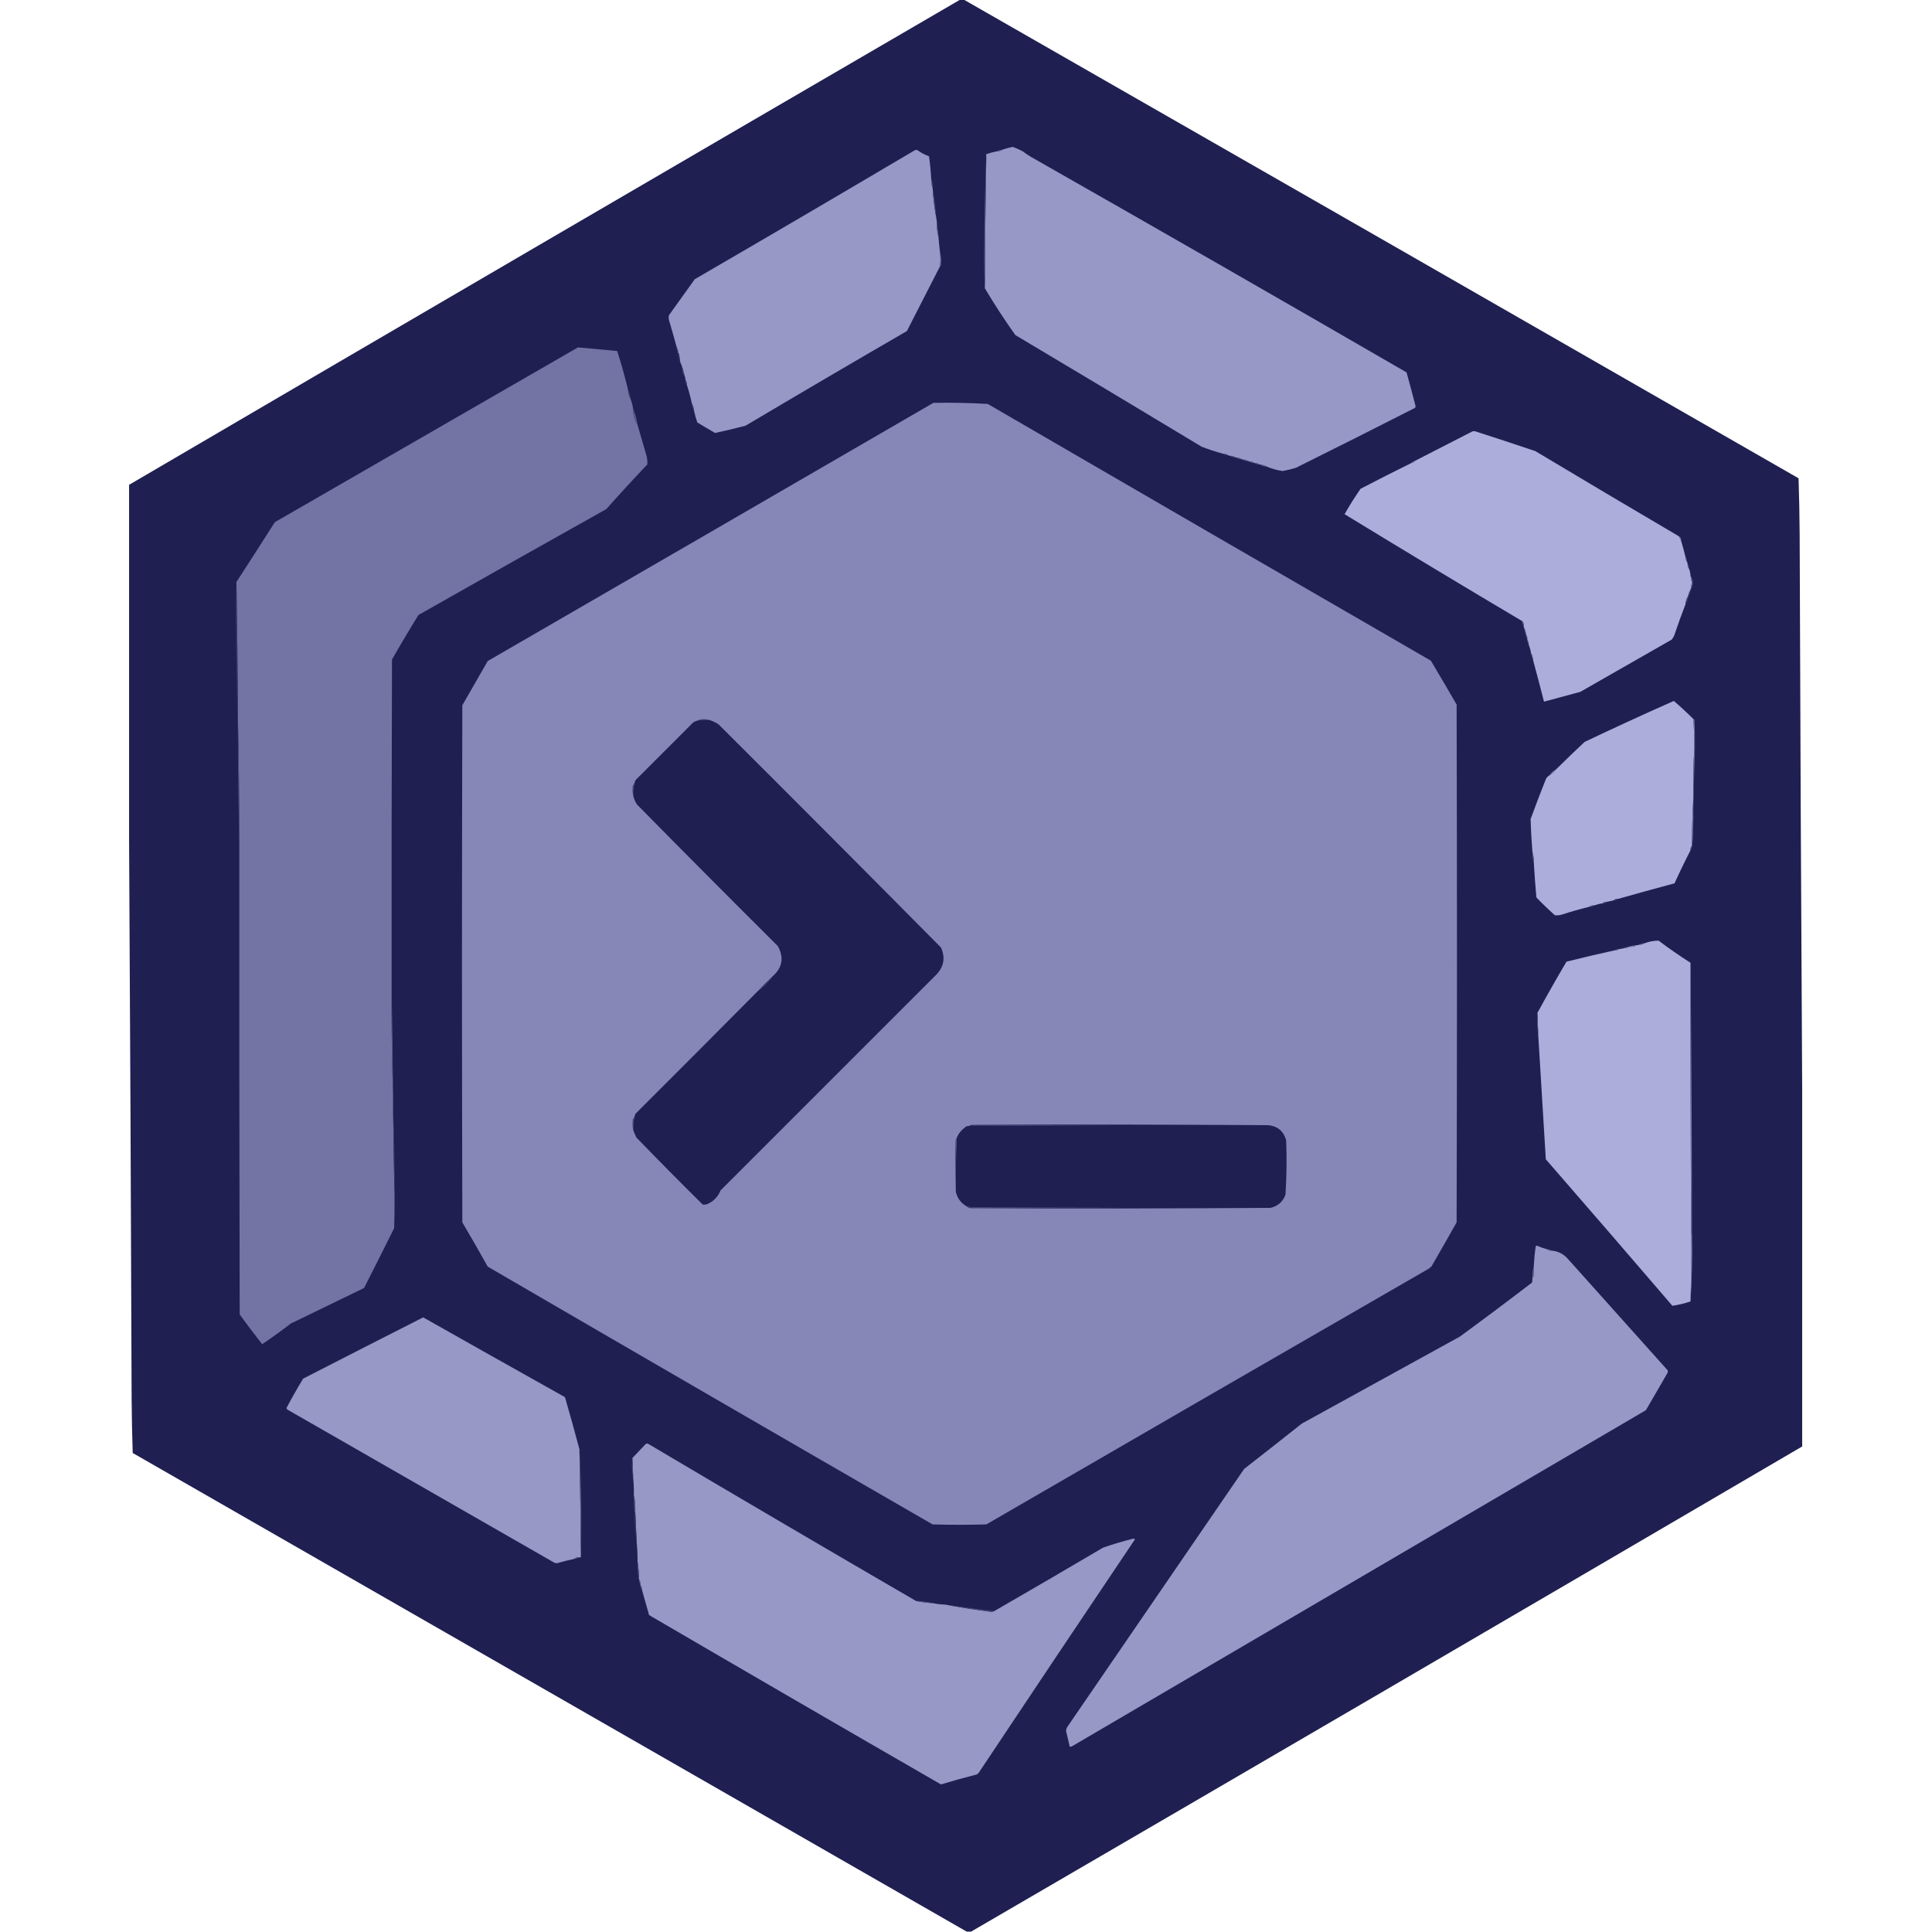
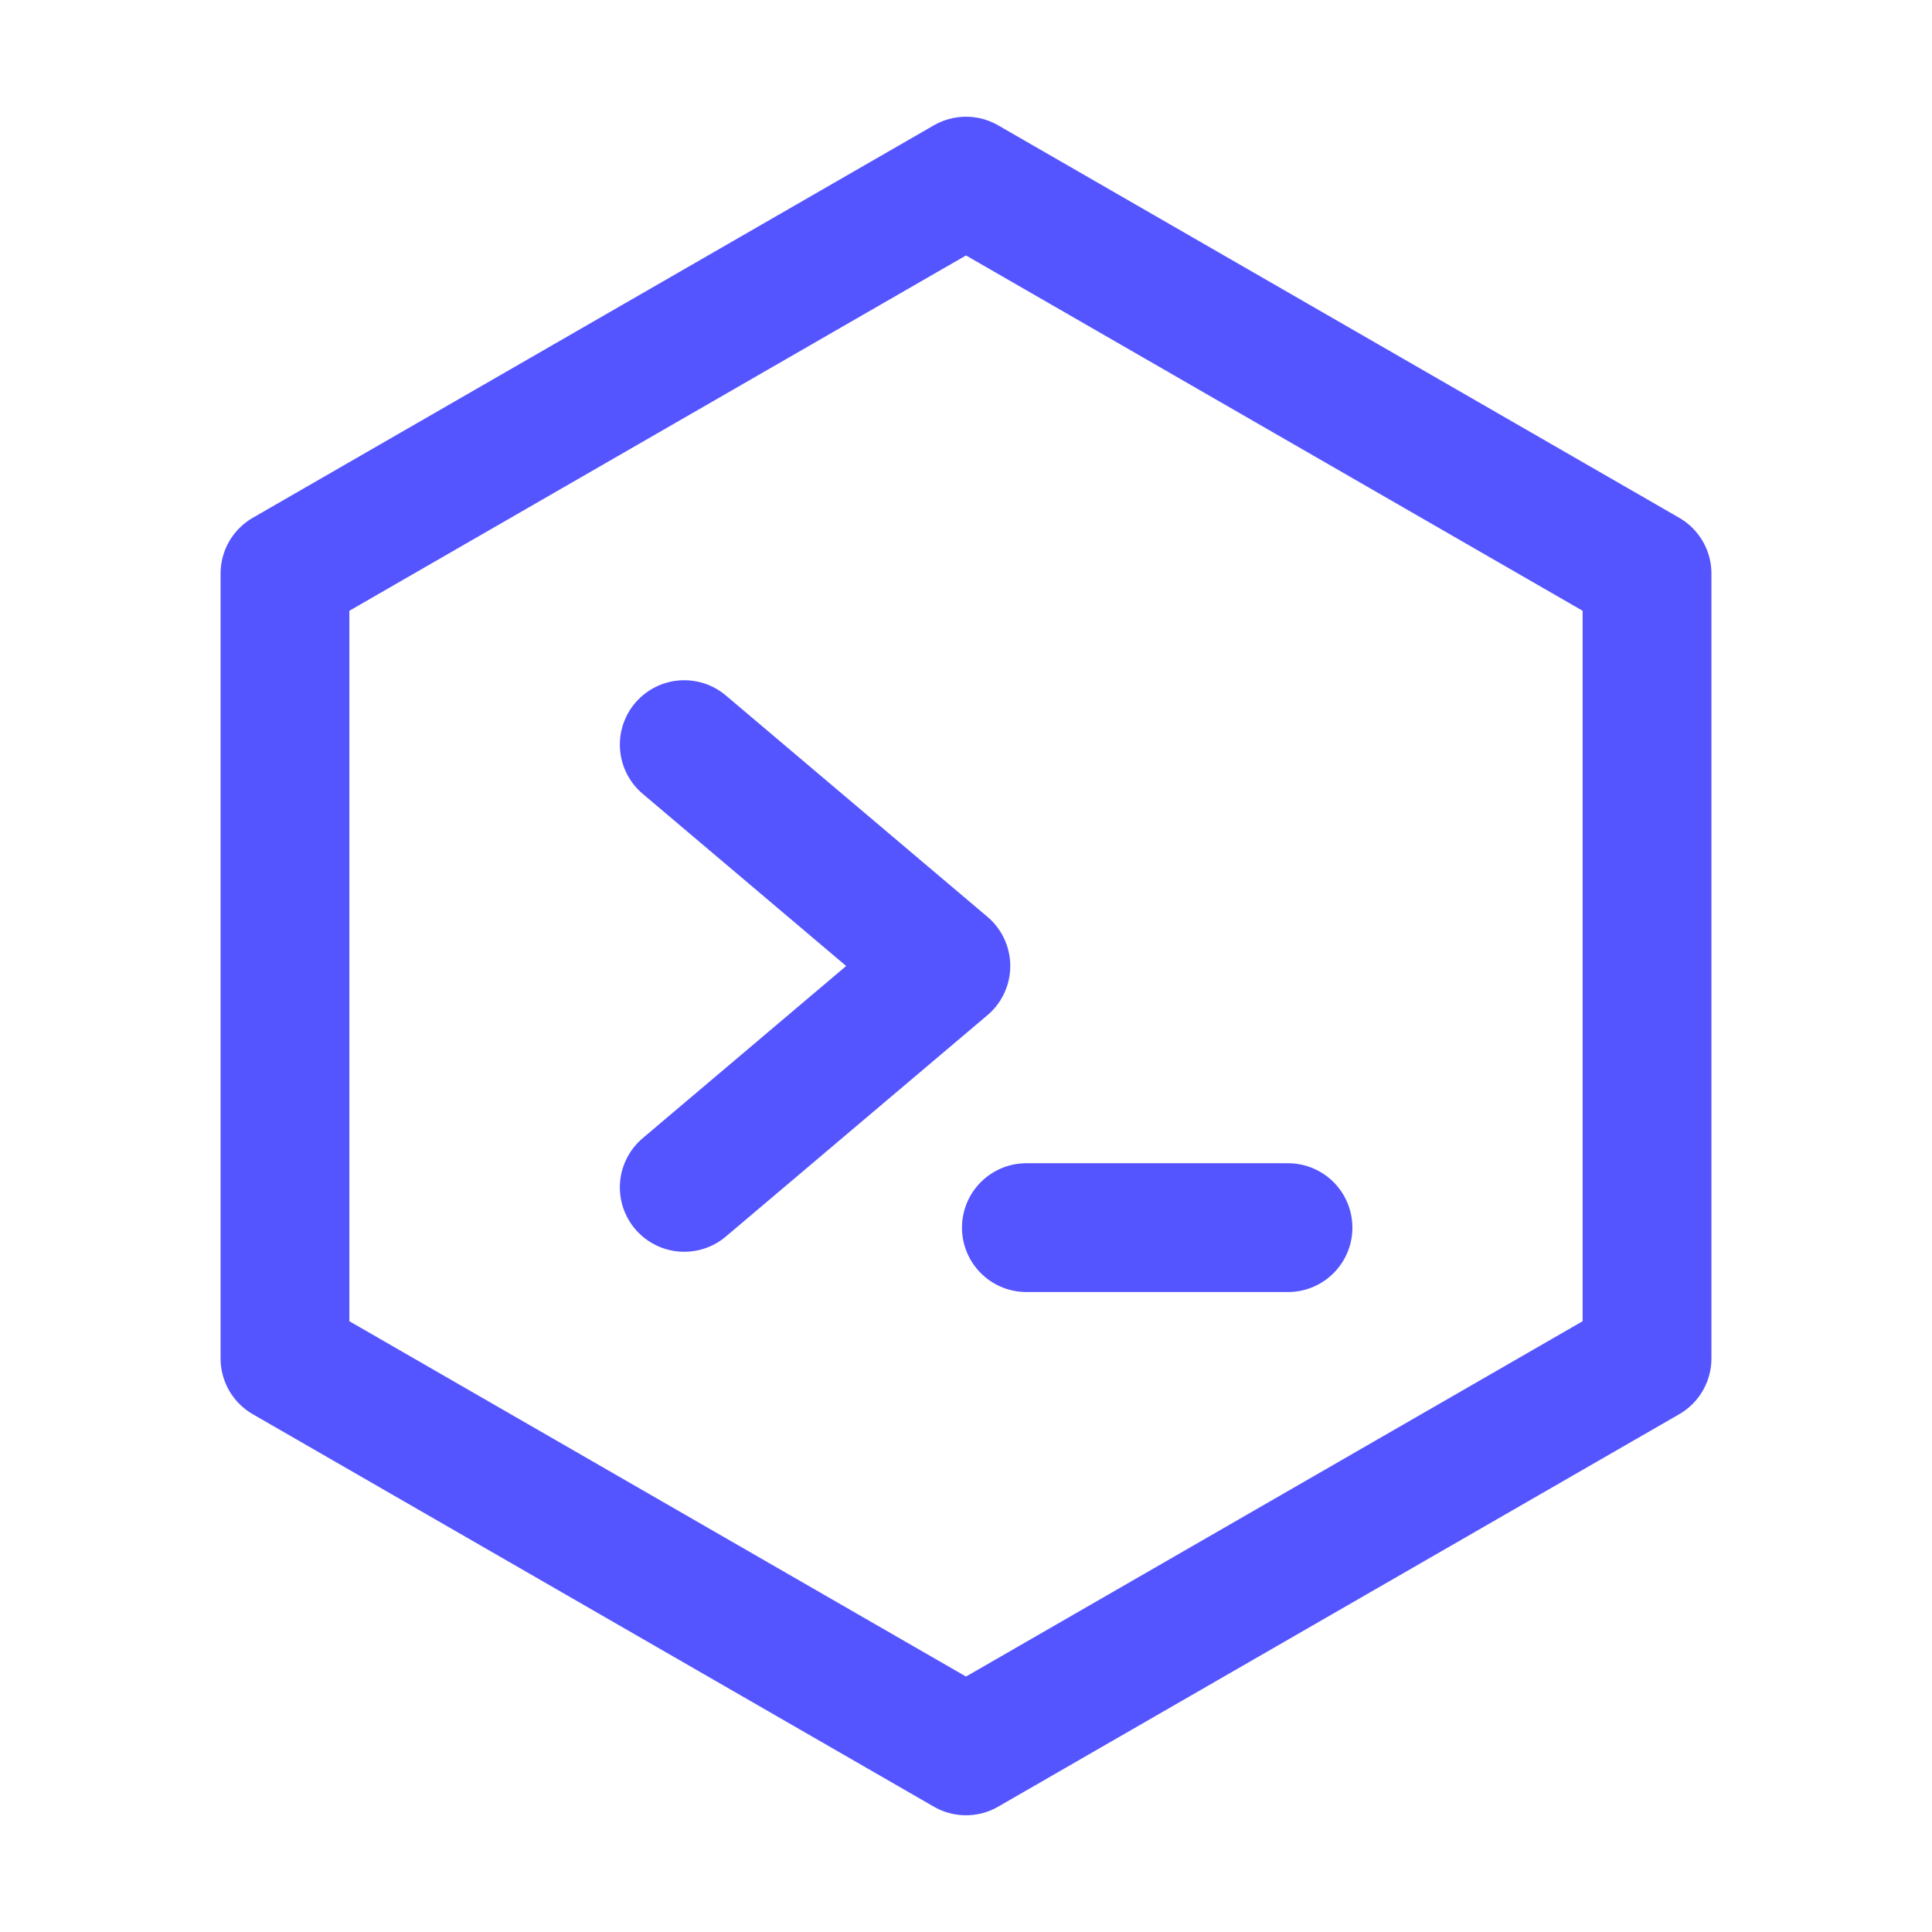
- <svg xmlns="http://www.w3.org/2000/svg" viewBox="-178.5 0 2664 2664" role="img">
-   <g>
-     <path style="" fill="#1f1f52" d="M 1145.5,-0.5 C 1147.17,-0.5 1148.83,-0.5 1150.5,-0.5C 1534.23,219.206 1917.9,439.206 2301.5,659.5C 2302.33,684.827 2302.83,710.16 2303,735.5C 2303.85,991.667 2305.02,1247.67 2306.5,1503.5C 2306.5,1667.17 2306.5,1830.83 2306.5,1994.5C 1924.79,2218.02 1542.79,2441.02 1160.5,2663.5C 1158.5,2663.5 1156.5,2663.5 1154.5,2663.5C 771.261,2443.54 387.928,2223.54 4.5,2003.5C 3.667,1978.84 3.167,1954.17 3,1929.5C 2.143,1672.67 0.976,1416 -0.5,1159.5C -0.5,995.833 -0.5,832.167 -0.5,668.5C 381.207,444.98 763.207,221.98 1145.5,-0.5 Z" />
-   </g>
-   <g>
-     <path style="" fill="#9898c7" d="M 1568.5,643.5 C 1565.5,641.723 1562.16,640.723 1558.5,640.5C 1556.49,639.076 1554.15,638.41 1551.5,638.5C 1549.49,637.076 1547.15,636.41 1544.5,636.5C 1541.5,634.723 1538.16,633.723 1534.5,633.5C 1531.5,631.723 1528.16,630.723 1524.5,630.5C 1522.49,629.076 1520.15,628.41 1517.5,628.5C 1516.39,628.443 1515.39,628.11 1514.5,627.5C 1512.49,626.076 1510.15,625.41 1507.5,625.5C 1497.67,622.836 1488.01,619.669 1478.5,616C 1393,564.415 1307.33,513.082 1221.5,462C 1206.62,441.069 1192.62,419.569 1179.5,397.5C 1179.78,335.829 1180.45,274.162 1181.5,212.5C 1186.35,210.925 1191.35,209.592 1196.5,208.5C 1199.15,208.59 1201.49,207.924 1203.5,206.5C 1208.12,204.801 1212.95,203.468 1218,202.5C 1222.57,204.207 1227.07,206.207 1231.5,208.5C 1235.03,211.195 1238.7,213.695 1242.5,216C 1415.74,314.535 1588.57,413.701 1761,513.5C 1765.32,529.123 1769.49,544.79 1773.5,560.5C 1773.17,561.167 1772.83,561.833 1772.5,562.5C 1717.85,590.323 1663.19,617.823 1608.5,645C 1602.42,646.896 1596.25,648.396 1590,649.5C 1582.48,648.377 1575.31,646.377 1568.5,643.5 Z" />
-   </g>
-   <g>
-     <path style="" fill="#5f5f90" d="M 1203.5,206.5 C 1201.49,207.924 1199.15,208.59 1196.5,208.5C 1198.51,207.076 1200.85,206.41 1203.5,206.5 Z" />
-   </g>
-   <g>
-     <path style="" fill="#9898c7" d="M 1105.5,246.5 C 1105.28,251.1 1105.95,255.433 1107.5,259.5C 1108.28,273.412 1109.95,287.079 1112.5,300.5C 1113.24,304.119 1113.58,307.785 1113.5,311.5C 1113.44,316.731 1114.11,321.731 1115.5,326.5C 1116,333.185 1116.67,339.851 1117.5,346.5C 1118.48,353.537 1118.48,360.537 1117.5,367.5C 1102.3,397.241 1087.13,426.908 1072,456.5C 997.587,499.622 923.42,543.122 849.5,587C 835.521,590.662 821.521,593.995 807.5,597C 799.251,592.293 791.084,587.459 783,582.5C 781.196,577.233 779.696,571.9 778.5,566.5C 778.277,562.838 777.277,559.505 775.5,556.5C 773.659,547.594 771.326,538.927 768.5,530.5C 768.59,527.848 767.924,525.515 766.5,523.5C 766.634,521.708 766.301,520.042 765.5,518.5C 764.733,514.673 763.733,511.006 762.5,507.5C 761.795,504.646 760.795,501.979 759.5,499.5C 759.048,495.837 758.548,492.17 758,488.5C 757.722,487.584 757.222,486.918 756.5,486.5C 756.5,486.167 756.5,485.833 756.5,485.5C 756.59,482.848 755.924,480.515 754.5,478.5C 751.151,466.1 747.651,453.767 744,441.5C 743.333,439.167 743.333,436.833 744,434.5C 755.833,418 767.667,401.5 779.5,385C 880.426,326.399 981.093,267.399 1081.5,208C 1083.04,206.813 1084.71,206.48 1086.5,207C 1091.45,210.643 1096.79,213.476 1102.5,215.5C 1103.97,225.788 1104.97,236.121 1105.5,246.5 Z" />
-   </g>
-   <g>
-     <path style="" fill="#636394" d="M 1105.5,246.5 C 1107.05,250.567 1107.72,254.9 1107.5,259.5C 1105.95,255.433 1105.28,251.1 1105.5,246.5 Z" />
-   </g>
-   <g>
-     <path style="" fill="#4e4e7f" d="M 1107.5,259.5 C 1109.8,272.952 1111.47,286.618 1112.5,300.5C 1109.95,287.079 1108.28,273.412 1107.5,259.5 Z" />
-   </g>
-   <g>
-     <path style="" fill="#585889" d="M 1181.5,212.5 C 1180.45,274.162 1179.78,335.829 1179.5,397.5C 1178.83,383.671 1178.5,369.671 1178.5,355.5C 1178.69,307.652 1179.69,259.985 1181.5,212.5 Z" />
-   </g>
-   <g>
-     <path style="" fill="#565687" d="M 1113.5,311.5 C 1114.89,316.269 1115.56,321.269 1115.5,326.5C 1114.11,321.731 1113.44,316.731 1113.5,311.5 Z" />
-   </g>
-   <g>
-     <path style="" fill="#636394" d="M 1117.5,346.5 C 1119.29,352.934 1119.79,359.6 1119,366.5C 1118.62,367.056 1118.12,367.389 1117.5,367.5C 1118.48,360.537 1118.48,353.537 1117.5,346.5 Z" />
-   </g>
-   <g>
-     <path style="" fill="#7474a4" d="M 687.5,537.5 C 687.92,542.529 689.254,547.195 691.5,551.5C 692.903,555.381 693.903,559.381 694.5,563.5C 694.266,571.605 696.266,578.938 700.5,585.5C 704.66,599.705 708.827,614.038 713,628.5C 713.998,632.473 714.331,636.473 714,640.5C 694.798,660.7 675.965,681.2 657.5,702C 571.037,750.399 484.703,799.066 398.5,848C 385.956,868.252 373.789,888.752 362,909.5C 361.5,1062.5 361.333,1215.5 361.5,1368.5C 361.144,1416.01 361.81,1463.34 363.5,1510.5C 363.5,1515.5 363.5,1520.5 363.5,1525.5C 363.818,1566.34 364.485,1607 365.5,1647.5C 365.667,1662.84 365.5,1678.17 365,1693.5C 351.287,1721.09 337.453,1748.59 323.5,1776C 289.879,1792.25 256.212,1808.59 222.5,1825C 209.602,1834.9 196.435,1844.4 183,1853.5C 172.452,1840.11 162.119,1826.44 152,1812.5C 151.5,1597.5 151.333,1382.5 151.5,1167.5C 151.476,1107 150.81,1046.66 149.5,986.5C 149.215,925.162 148.549,863.829 147.5,802.5C 165.281,775.113 182.947,747.613 200.5,720C 339.833,639.667 479.167,559.333 618.5,479C 636.459,480.662 654.459,482.329 672.5,484C 678.205,501.657 683.205,519.49 687.5,537.5 Z" />
-   </g>
-   <g>
-     <path style="" fill="#5d5d8e" d="M 754.5,478.5 C 755.924,480.515 756.59,482.848 756.5,485.5C 755.076,483.485 754.41,481.152 754.5,478.5 Z" />
-   </g>
-   <g>
-     <path style="" fill="#404072" d="M 756.5,486.5 C 757.222,486.918 757.722,487.584 758,488.5C 758.548,492.17 759.048,495.837 759.5,499.5C 757.763,495.458 756.763,491.124 756.5,486.5 Z" />
-   </g>
-   <g>
-     <path style="" fill="#424273" d="M 762.5,507.5 C 763.733,511.006 764.733,514.673 765.5,518.5C 762.807,515.461 761.807,511.794 762.5,507.5 Z" />
-   </g>
-   <g>
-     <path style="" fill="#4c4c7d" d="M 766.5,523.5 C 767.924,525.515 768.59,527.848 768.5,530.5C 767.076,528.485 766.41,526.152 766.5,523.5 Z" />
-   </g>
-   <g>
-     <path style="" fill="#454576" d="M 687.5,537.5 C 689.435,541.895 690.769,546.562 691.5,551.5C 689.254,547.195 687.92,542.529 687.5,537.5 Z" />
-   </g>
-   <g>
-     <path style="" fill="#8787b7" d="M 1108.5,555.5 C 1133.59,555.019 1158.59,555.519 1183.5,557C 1387,675.253 1590.67,793.253 1794.5,911C 1806.46,931.084 1818.29,951.251 1830,971.5C 1830.67,1209.5 1830.67,1447.5 1830,1685.5C 1818.62,1705.76 1807.12,1725.93 1795.5,1746C 1794.05,1747.56 1792.38,1748.9 1790.5,1750C 1587.34,1867.08 1384.34,1984.41 1181.5,2102C 1156.83,2102.67 1132.17,2102.67 1107.5,2102C 902.755,1983.88 698.255,1865.38 494,1746.5C 482.586,1726 470.919,1705.67 459,1685.5C 458.333,1447.83 458.333,1210.17 459,972.5C 470.667,952.167 482.333,931.833 494,911.5C 698.978,792.933 903.811,674.266 1108.5,555.5 Z" />
-   </g>
-   <g>
-     <path style="" fill="#4b4b7d" d="M 775.5,556.5 C 777.277,559.505 778.277,562.838 778.5,566.5C 776.723,563.495 775.723,560.162 775.5,556.5 Z" />
-   </g>
-   <g>
-     <path style="" fill="#5c5c8c" d="M 694.5,563.5 C 697.372,570.493 699.372,577.827 700.5,585.5C 696.266,578.938 694.266,571.605 694.5,563.5 Z" />
-   </g>
-   <g>
-     <path style="" fill="#adaddb" d="M 2136.5,739.5 C 2137.51,741.544 2138.51,743.544 2139.5,745.5C 2141.67,752.684 2143.67,760.017 2145.5,767.5C 2145.41,770.152 2146.08,772.485 2147.5,774.5C 2148.11,775.391 2148.44,776.391 2148.5,777.5C 2148.41,780.152 2149.08,782.485 2150.5,784.5C 2151.66,787.273 2152.32,790.273 2152.5,793.5C 2152.95,796.865 2153.62,800.198 2154.5,803.5C 2153.62,806.802 2152.95,810.135 2152.5,813.5C 2150.35,815.617 2149.35,818.284 2149.5,821.5C 2147.19,825.085 2145.86,829.085 2145.5,833.5C 2140.4,846.62 2135.57,859.954 2131,873.5C 2130.06,876.656 2128.56,879.489 2126.5,882C 2084.5,906 2042.5,930 2000.5,954C 1983.82,958.503 1967.16,963.003 1950.5,967.5C 1945.66,948.465 1940.66,929.465 1935.5,910.5C 1935.28,906.838 1934.28,903.505 1932.5,900.5C 1932.11,896.653 1931.11,892.986 1929.5,889.5C 1929.59,886.848 1928.92,884.515 1927.5,882.5C 1927.5,882.167 1927.5,881.833 1927.5,881.5C 1927.59,878.848 1926.92,876.515 1925.5,874.5C 1925.28,870.838 1924.28,867.505 1922.5,864.5C 1922.5,863.833 1922.5,863.167 1922.5,862.5C 1922.74,860.102 1922.07,858.102 1920.5,856.5C 1838.5,807.836 1756.83,758.669 1675.5,709C 1682.33,697.013 1689.66,685.346 1697.5,674C 1720.73,661.885 1744.06,650.051 1767.5,638.5C 1769.85,638.408 1771.51,637.408 1772.5,635.5C 1798.77,622.03 1825.11,608.53 1851.5,595C 1853.17,594.333 1854.83,594.333 1856.5,595C 1883.92,603.806 1911.25,612.806 1938.5,622C 2004.36,661.43 2070.36,700.597 2136.5,739.5 Z" />
-   </g>
-   <g>
-     <path style="" fill="#5b5b8b" d="M 1507.5,625.5 C 1510.15,625.41 1512.49,626.076 1514.5,627.5C 1511.85,627.59 1509.51,626.924 1507.5,625.5 Z" />
-   </g>
-   <g>
-     <path style="" fill="#5b5b8b" d="M 1517.5,628.5 C 1520.15,628.41 1522.49,629.076 1524.5,630.5C 1521.85,630.59 1519.51,629.924 1517.5,628.5 Z" />
-   </g>
-   <g>
-     <path style="" fill="#5c5c8d" d="M 1524.5,630.5 C 1528.16,630.723 1531.5,631.723 1534.5,633.5C 1530.84,633.277 1527.5,632.277 1524.5,630.5 Z" />
-   </g>
-   <g>
-     <path style="" fill="#5c5c8d" d="M 1534.5,633.5 C 1538.16,633.723 1541.5,634.723 1544.5,636.5C 1540.84,636.277 1537.5,635.277 1534.5,633.5 Z" />
-   </g>
-   <g>
-     <path style="" fill="#5f5f8f" d="M 1544.5,636.5 C 1547.15,636.41 1549.49,637.076 1551.5,638.5C 1548.85,638.59 1546.51,637.924 1544.5,636.5 Z" />
-   </g>
-   <g>
-     <path style="" fill="#7676a6" d="M 1772.5,635.5 C 1771.51,637.408 1769.85,638.408 1767.5,638.5C 1768.66,636.75 1770.33,635.75 1772.5,635.5 Z" />
-   </g>
-   <g>
-     <path style="" fill="#646494" d="M 1551.5,638.5 C 1554.15,638.41 1556.49,639.076 1558.5,640.5C 1555.85,640.59 1553.51,639.924 1551.5,638.5 Z" />
-   </g>
-   <g>
-     <path style="" fill="#666697" d="M 1558.5,640.5 C 1562.16,640.723 1565.5,641.723 1568.5,643.5C 1564.84,643.277 1561.5,642.277 1558.5,640.5 Z" />
-   </g>
-   <g>
-     <path style="" fill="#7a7aa9" d="M 2136.5,739.5 C 2138.98,740.687 2139.98,742.687 2139.5,745.5C 2138.51,743.544 2137.51,741.544 2136.5,739.5 Z" />
-   </g>
-   <g>
-     <path style="" fill="#6b6b9b" d="M 2145.5,767.5 C 2146.92,769.515 2147.59,771.848 2147.5,774.5C 2146.08,772.485 2145.41,770.152 2145.5,767.5 Z" />
-   </g>
-   <g>
-     <path style="" fill="#5d5d8e" d="M 2148.5,777.5 C 2149.92,779.515 2150.59,781.848 2150.5,784.5C 2149.08,782.485 2148.41,780.152 2148.5,777.5 Z" />
-   </g>
-   <g>
-     <path style="" fill="#69699a" d="M 2152.5,793.5 C 2156.5,800.167 2156.5,806.833 2152.5,813.5C 2152.95,810.135 2153.62,806.802 2154.5,803.5C 2153.62,800.198 2152.95,796.865 2152.5,793.5 Z" />
-   </g>
-   <g>
-     <path style="" fill="#7373a3" d="M 2152.5,813.5 C 2151.87,816.397 2150.87,819.064 2149.5,821.5C 2149.35,818.284 2150.35,815.617 2152.5,813.5 Z" />
-   </g>
-   <g>
-     <path style="" fill="#404072" d="M 2149.5,821.5 C 2149.53,826.058 2148.2,830.058 2145.5,833.5C 2145.86,829.085 2147.19,825.085 2149.5,821.5 Z" />
-   </g>
-   <g>
-     <path style="" fill="#606091" d="M 1920.5,856.5 C 1922.07,858.102 1922.74,860.102 1922.5,862.5C 1920.93,860.898 1920.26,858.898 1920.5,856.5 Z" />
-   </g>
-   <g>
-     <path style="" fill="#4e4e7f" d="M 1922.5,864.5 C 1924.28,867.505 1925.28,870.838 1925.5,874.5C 1923.72,871.495 1922.72,868.162 1922.5,864.5 Z" />
-   </g>
-   <g>
-     <path style="" fill="#545485" d="M 1925.5,874.5 C 1926.92,876.515 1927.59,878.848 1927.5,881.5C 1926.08,879.485 1925.41,877.152 1925.5,874.5 Z" />
-   </g>
-   <g>
-     <path style="" fill="#4d4d7e" d="M 1927.5,882.5 C 1928.92,884.515 1929.59,886.848 1929.5,889.5C 1928.08,887.485 1927.41,885.152 1927.5,882.5 Z" />
-   </g>
-   <g>
-     <path style="" fill="#373769" d="M 147.5,802.5 C 148.549,863.829 149.215,925.162 149.5,986.5C 149.5,994.833 149.5,1003.17 149.5,1011.5C 148.178,957.503 147.178,903.336 146.5,849C 146.5,833.33 146.833,817.83 147.5,802.5 Z" />
-   </g>
-   <g>
-     <path style="" fill="#535384" d="M 1932.5,900.5 C 1934.28,903.505 1935.28,906.838 1935.5,910.5C 1933.72,907.495 1932.72,904.162 1932.5,900.5 Z" />
-   </g>
-   <g>
-     <path style="" fill="#adaddb" d="M 2156.5,991.5 C 2157.47,1006.12 2157.8,1020.78 2157.5,1035.5C 2156.66,1053.15 2156.32,1070.82 2156.5,1088.5C 2156.5,1092.17 2156.5,1095.83 2156.5,1099.5C 2155.19,1121.65 2154.52,1143.99 2154.5,1166.5C 2152.93,1168.1 2152.26,1170.1 2152.5,1172.5C 2144.83,1187.35 2137.5,1202.51 2130.5,1218C 2104.4,1224.98 2078.4,1232.15 2052.5,1239.5C 2050.1,1239.26 2048.1,1239.93 2046.5,1241.5C 2043.5,1242.17 2040.5,1242.83 2037.5,1243.5C 2035.1,1243.26 2033.1,1243.93 2031.5,1245.5C 2027.38,1246.1 2023.38,1247.1 2019.5,1248.5C 2016.77,1248.17 2014.44,1248.84 2012.5,1250.5C 2000.04,1253.53 1987.71,1257.03 1975.5,1261C 1972.2,1262 1968.87,1262.33 1965.5,1262C 1956.7,1254.2 1948.2,1246.03 1940,1237.5C 1938.58,1221.85 1937.41,1206.18 1936.5,1190.5C 1936.75,1184.92 1936.08,1179.58 1934.5,1174.5C 1933.29,1159.51 1932.46,1144.51 1932,1129.5C 1938.72,1111.06 1945.72,1092.72 1953,1074.5C 1954,1072.34 1955.5,1070.67 1957.5,1069.5C 1961.44,1067.23 1964.77,1064.23 1967.5,1060.5C 1980.3,1047.87 1993.3,1035.37 2006.5,1023C 2047.22,1003.64 2088.22,984.808 2129.5,966.5C 2138.85,974.516 2147.85,982.849 2156.5,991.5 Z" />
-   </g>
-   <g>
-     <path style="" fill="#4a4a7b" d="M 798.5,992.5 C 793.463,992.413 788.463,992.746 783.5,993.5C 786.186,992.009 789.186,991.343 792.5,991.5C 794.696,991.505 796.696,991.838 798.5,992.5 Z" />
-   </g>
-   <g>
-     <path style="" fill="#1f1f52" d="M 798.5,992.5 C 803.478,993.82 808.145,995.987 812.5,999C 915.244,1101.41 1017.41,1203.91 1119,1306.5C 1125.14,1320.21 1123.14,1332.54 1113,1343.5C 1013.64,1442.86 914.306,1542.19 815,1641.5C 811.947,1649.22 806.781,1655.05 799.5,1659C 796.685,1660.72 793.685,1661.39 790.5,1661C 759.584,1630.42 729.084,1599.59 699,1568.5C 697.199,1564.93 695.699,1561.26 694.5,1557.5C 694.178,1551.35 694.845,1545.35 696.5,1539.5C 696.709,1538.08 697.209,1536.74 698,1535.5C 754.666,1479 810.833,1422.67 866.5,1366.5C 874.21,1360.79 880.876,1354.12 886.5,1346.5C 900.347,1334.49 902.847,1320.49 894,1304.5C 828.647,1239.48 763.98,1174.48 700,1109.5C 697.292,1105.54 695.459,1101.21 694.5,1096.5C 694.21,1090.68 694.877,1085.01 696.5,1079.5C 696.709,1078.08 697.209,1076.74 698,1075.5C 724.716,1048.78 751.216,1022.28 777.5,996C 779.407,994.878 781.407,994.045 783.5,993.5C 788.463,992.746 793.463,992.413 798.5,992.5 Z" />
-   </g>
-   <g>
-     <path style="" fill="#7373a3" d="M 2156.5,991.5 C 2157.12,991.611 2157.62,991.944 2158,992.5C 2158.5,1006.83 2158.67,1021.16 2158.5,1035.5C 2158.17,1035.5 2157.83,1035.5 2157.5,1035.5C 2157.8,1020.78 2157.47,1006.12 2156.5,991.5 Z" />
-   </g>
-   <g>
-     <path style="" fill="#8585b5" d="M 1967.5,1060.5 C 1964.77,1064.23 1961.44,1067.23 1957.5,1069.5C 1960.23,1065.77 1963.56,1062.77 1967.5,1060.5 Z" />
-   </g>
-   <g>
-     <path style="" fill="#626293" d="M 2157.5,1035.5 C 2157.83,1035.5 2158.17,1035.5 2158.5,1035.5C 2158.27,1053.34 2157.6,1071.01 2156.5,1088.5C 2156.32,1070.82 2156.66,1053.15 2157.5,1035.5 Z" />
-   </g>
-   <g>
-     <path style="" fill="#48487a" d="M 696.5,1079.5 C 694.877,1085.01 694.21,1090.68 694.5,1096.5C 693.353,1092.35 693.186,1088.02 694,1083.5C 694.608,1081.93 695.442,1080.6 696.5,1079.5 Z" />
-   </g>
-   <g>
-     <path style="" fill="#4c4c7d" d="M 149.5,986.5 C 150.81,1046.66 151.476,1107 151.5,1167.5C 150.292,1115.67 149.626,1063.67 149.5,1011.5C 149.5,1003.17 149.5,994.833 149.5,986.5 Z" />
-   </g>
-   <g>
-     <path style="" fill="#69699a" d="M 2156.5,1099.5 C 2156.67,1117.17 2156.5,1134.84 2156,1152.5C 2155.83,1157.35 2155.33,1162.02 2154.5,1166.5C 2154.52,1143.99 2155.19,1121.65 2156.5,1099.5 Z" />
-   </g>
-   <g>
-     <path style="" fill="#4e4e7f" d="M 2154.5,1166.5 C 2154.74,1168.9 2154.07,1170.9 2152.5,1172.5C 2152.26,1170.1 2152.93,1168.1 2154.5,1166.5 Z" />
-   </g>
-   <g>
-     <path style="" fill="#686898" d="M 1934.5,1174.5 C 1936.08,1179.58 1936.75,1184.92 1936.5,1190.5C 1935.19,1185.38 1934.53,1180.05 1934.5,1174.5 Z" />
-   </g>
-   <g>
-     <path style="" fill="#4b4b7c" d="M 2052.5,1239.5 C 2050.9,1241.07 2048.9,1241.74 2046.5,1241.5C 2048.1,1239.93 2050.1,1239.26 2052.5,1239.5 Z" />
-   </g>
-   <g>
-     <path style="" fill="#545485" d="M 2037.5,1243.5 C 2035.9,1245.07 2033.9,1245.74 2031.5,1245.5C 2033.1,1243.93 2035.1,1243.26 2037.5,1243.5 Z" />
-   </g>
-   <g>
-     <path style="" fill="#7373a4" d="M 2019.5,1248.5 C 2017.4,1249.61 2015.07,1250.28 2012.5,1250.5C 2014.44,1248.84 2016.77,1248.17 2019.5,1248.5 Z" />
-   </g>
-   <g>
-     <path style="" fill="#adaddb" d="M 2152.5,1327.5 C 2152.32,1452.17 2152.65,1576.84 2153.5,1701.5C 2153.83,1732.57 2153.49,1763.57 2152.5,1794.5C 2144.19,1797.33 2135.86,1799.33 2127.5,1800.5C 2069.57,1732.98 2011.4,1665.65 1953,1598.5C 1949.47,1541.16 1945.97,1483.82 1942.5,1426.5C 1942.25,1416.5 1941.92,1406.5 1941.5,1396.5C 1954.43,1372.81 1967.76,1349.31 1981.5,1326C 2003.45,1320.51 2025.45,1315.34 2047.5,1310.5C 2050.15,1310.59 2052.49,1309.92 2054.5,1308.5C 2056.56,1308.48 2058.56,1308.15 2060.5,1307.5C 2063.15,1307.59 2065.49,1306.92 2067.5,1305.5C 2070.19,1305.66 2072.85,1305.5 2075.5,1305C 2076.06,1304.62 2076.39,1304.12 2076.5,1303.5C 2078.56,1303.48 2080.56,1303.15 2082.5,1302.5C 2085.15,1302.59 2087.49,1301.92 2089.5,1300.5C 2095.56,1298.27 2101.89,1297.1 2108.5,1297C 2122.79,1307.8 2137.46,1317.97 2152.5,1327.5 Z" />
-   </g>
-   <g>
-     <path style="" fill="#6d6d9d" d="M 2089.5,1300.5 C 2087.49,1301.92 2085.15,1302.59 2082.5,1302.5C 2084.51,1301.08 2086.85,1300.41 2089.5,1300.5 Z" />
-   </g>
-   <g>
-     <path style="" fill="#7575a5" d="M 2076.5,1303.5 C 2076.39,1304.12 2076.06,1304.62 2075.5,1305C 2072.85,1305.5 2070.19,1305.66 2067.5,1305.5C 2070.27,1304.34 2073.27,1303.68 2076.5,1303.5 Z" />
-   </g>
-   <g>
-     <path style="" fill="#646495" d="M 2067.5,1305.5 C 2065.49,1306.92 2063.15,1307.59 2060.5,1307.5C 2062.51,1306.08 2064.85,1305.41 2067.5,1305.5 Z" />
-   </g>
-   <g>
-     <path style="" fill="#636394" d="M 2054.5,1308.5 C 2052.49,1309.92 2050.15,1310.59 2047.5,1310.5C 2049.51,1309.08 2051.85,1308.41 2054.5,1308.5 Z" />
-   </g>
-   <g>
-     <path style="" fill="#39396b" d="M 886.5,1346.5 C 880.876,1354.12 874.21,1360.79 866.5,1366.5C 872.833,1359.5 879.5,1352.83 886.5,1346.5 Z" />
-   </g>
-   <g>
-     <path style="" fill="#464678" d="M 1941.5,1396.5 C 1941.92,1406.5 1942.25,1416.5 1942.5,1426.5C 1940.68,1416.53 1940.34,1406.53 1941.5,1396.5 Z" />
-   </g>
-   <g>
-     <path style="" fill="#636394" d="M 361.5,1368.5 C 362.506,1415.67 363.173,1463 363.5,1510.5C 361.81,1463.34 361.144,1416.01 361.5,1368.5 Z" />
-   </g>
-   <g>
-     <path style="" fill="#4a4a7b" d="M 696.5,1539.5 C 694.845,1545.35 694.178,1551.35 694.5,1557.5C 693.352,1553.02 693.185,1548.35 694,1543.5C 694.608,1541.93 695.442,1540.6 696.5,1539.5 Z" />
-   </g>
-   <g>
-     <path style="" fill="#313163" d="M 1570.5,1551.5 C 1433.15,1551.17 1295.81,1551.51 1158.5,1552.5C 1158.92,1551.78 1159.58,1551.28 1160.5,1551C 1297.33,1550.17 1434,1550.33 1570.5,1551.5 Z" />
-   </g>
-   <g>
-     <path style="" fill="#1f1f52" d="M 1570.5,1551.5 C 1583.44,1552.94 1591.6,1559.94 1595,1572.5C 1595.94,1597.54 1595.61,1622.54 1594,1647.5C 1590.37,1657.08 1583.54,1663.08 1573.5,1665.5C 1435.83,1665.67 1298.17,1665.5 1160.5,1665C 1158.65,1663.87 1156.65,1663.37 1154.5,1663.5C 1146.57,1658.94 1141.57,1652.27 1139.5,1643.5C 1139.21,1618.81 1139.54,1594.14 1140.5,1569.5C 1142.77,1563.71 1146.44,1558.88 1151.5,1555C 1153.44,1553.1 1155.77,1552.26 1158.5,1552.5C 1295.81,1551.51 1433.15,1551.17 1570.5,1551.5 Z" />
-   </g>
-   <g>
-     <path style="" fill="#4b4b7d" d="M 1140.5,1569.5 C 1139.54,1594.14 1139.21,1618.81 1139.5,1643.5C 1138.34,1620 1138.17,1596.34 1139,1572.5C 1139.23,1571.26 1139.73,1570.26 1140.5,1569.5 Z" />
-   </g>
-   <g>
-     <path style="" fill="#3e3e70" d="M 363.5,1525.5 C 365.22,1565.99 365.886,1606.65 365.5,1647.5C 364.485,1607 363.818,1566.34 363.5,1525.5 Z" />
-   </g>
-   <g>
-     <path style="" fill="#333366" d="M 1154.5,1663.5 C 1156.65,1663.37 1158.65,1663.87 1160.5,1665C 1298.17,1665.5 1435.83,1665.67 1573.5,1665.5C 1435.67,1666.67 1297.67,1666.83 1159.5,1666C 1157.51,1665.63 1155.84,1664.79 1154.5,1663.5 Z" />
-   </g>
-   <g>
-     <path style="" fill="#7676a6" d="M 2152.5,1327.5 C 2153.8,1452 2154.47,1576.66 2154.5,1701.5C 2154.17,1701.5 2153.83,1701.5 2153.5,1701.5C 2152.65,1576.84 2152.32,1452.17 2152.5,1327.5 Z" />
-   </g>
-   <g>
-     <path style="" fill="#9898c7" d="M 1954.5,1722.5 C 1956.51,1723.92 1958.85,1724.59 1961.5,1724.5C 1970.62,1725.48 1978.12,1729.48 1984,1736.5C 2029.67,1787.5 2075.33,1838.5 2121,1889.5C 2121.52,1891.29 2121.19,1892.96 2120,1894.5C 2110.33,1911.17 2100.67,1927.83 2091,1944.5C 1827.17,2099 1563.33,2253.5 1299.5,2408C 1298.55,2408.48 1297.55,2408.65 1296.5,2408.5C 1294.94,2401.32 1293.27,2394.15 1291.5,2387C 1291.54,2385.03 1292.04,2383.2 1293,2381.5C 1374.33,2262.83 1455.67,2144.17 1537,2025.5C 1563.59,2004.79 1590.09,1983.95 1616.5,1963C 1689.17,1923 1761.83,1883 1834.5,1843C 1867.93,1818.53 1901.1,1793.7 1934,1768.5C 1934.5,1766.19 1934.66,1763.86 1934.5,1761.5C 1935.12,1761.39 1935.62,1761.06 1936,1760.5C 1936.5,1755.18 1936.67,1749.84 1936.5,1744.5C 1936.93,1735.8 1937.76,1727.13 1939,1718.5C 1939.41,1718.04 1939.91,1717.71 1940.5,1717.5C 1945.13,1719.59 1949.8,1721.25 1954.5,1722.5 Z" />
-   </g>
-   <g>
-     <path style="" fill="#585889" d="M 1954.5,1722.5 C 1957.15,1722.41 1959.49,1723.08 1961.5,1724.5C 1958.85,1724.59 1956.51,1723.92 1954.5,1722.5 Z" />
-   </g>
-   <g>
-     <path style="" fill="#6e6e9e" d="M 1936.5,1744.5 C 1936.67,1749.84 1936.5,1755.18 1936,1760.5C 1935.62,1761.06 1935.12,1761.39 1934.5,1761.5C 1934.6,1755.63 1935.26,1749.96 1936.5,1744.5 Z" />
-   </g>
-   <g>
-     <path style="" fill="#9595c4" d="M 2153.5,1701.5 C 2153.83,1701.5 2154.17,1701.5 2154.5,1701.5C 2155.16,1732.85 2154.49,1763.85 2152.5,1794.5C 2153.49,1763.57 2153.83,1732.57 2153.5,1701.5 Z" />
-   </g>
-   <g>
-     <path style="" fill="#9898c7" d="M 620.5,1998.5 C 621.381,2047.83 622.048,2097.16 622.5,2146.5C 621.791,2147.4 620.791,2147.74 619.5,2147.5C 617.102,2147.26 615.102,2147.93 613.5,2149.5C 605.435,2151.18 597.435,2153.18 589.5,2155.5C 587.701,2155.42 586.034,2154.92 584.5,2154C 462.167,2083.83 339.833,2013.67 217.5,1943.5C 217.167,1942.83 216.833,1942.17 216.5,1941.5C 223.771,1927.79 231.437,1914.29 239.5,1901C 294.604,1872.7 349.771,1844.53 405,1816.5C 470.144,1853.32 535.311,1889.99 600.5,1926.5C 607.48,1950.42 614.146,1974.42 620.5,1998.5 Z" />
-   </g>
-   <g>
-     <path style="" fill="#9898c7" d="M 1084.5,2207.5 C 1091.94,2209.22 1099.6,2210.22 1107.5,2210.5C 1112.96,2211.74 1118.63,2212.4 1124.5,2212.5C 1144.27,2216.25 1164.27,2219.42 1184.5,2222C 1187.37,2222.8 1190.03,2222.63 1192.5,2221.5C 1242.64,2192.6 1292.64,2163.43 1342.5,2134C 1356.29,2129.22 1370.29,2125.05 1384.5,2121.5C 1385.17,2121.83 1385.83,2122.17 1386.5,2122.5C 1314.42,2229.66 1242.59,2336.99 1171,2444.5C 1170.1,2445.7 1168.93,2446.53 1167.5,2447C 1151.24,2451.12 1135.08,2455.62 1119,2460.5C 984.649,2383.07 850.482,2305.24 716.5,2227C 713.232,2215.16 709.898,2203.33 706.5,2191.5C 706.741,2189.1 706.074,2187.1 704.5,2185.5C 704.5,2185.17 704.5,2184.83 704.5,2184.5C 704.59,2181.85 703.924,2179.51 702.5,2177.5C 702.536,2168.96 701.869,2160.63 700.5,2152.5C 700.698,2144.47 700.365,2136.47 699.5,2128.5C 698.833,2114.17 698.167,2099.83 697.5,2085.5C 697.822,2077.27 697.155,2069.27 695.5,2061.5C 695.698,2053.47 695.365,2045.47 694.5,2037.5C 694.44,2028.49 694.107,2019.49 693.5,2010.5C 699.423,2004.24 705.423,1997.91 711.5,1991.5C 712.723,1990.39 714.056,1990.22 715.5,1991C 838.199,2063.68 961.199,2135.85 1084.5,2207.5 Z" />
-   </g>
-   <g>
-     <path style="" fill="#4a4a7c" d="M 693.5,2010.5 C 694.107,2019.49 694.44,2028.49 694.5,2037.5C 692.627,2028.54 692.293,2019.54 693.5,2010.5 Z" />
-   </g>
-   <g>
-     <path style="" fill="#555586" d="M 620.5,1998.5 C 623.05,2047.81 623.717,2097.15 622.5,2146.5C 622.048,2097.16 621.381,2047.83 620.5,1998.5 Z" />
-   </g>
-   <g>
-     <path style="" fill="#555586" d="M 695.5,2061.5 C 697.155,2069.27 697.822,2077.27 697.5,2085.5C 697.167,2085.5 696.833,2085.5 696.5,2085.5C 695.834,2077.52 695.501,2069.52 695.5,2061.5 Z" />
-   </g>
-   <g>
-     <path style="" fill="#39396b" d="M 696.5,2085.5 C 696.833,2085.5 697.167,2085.5 697.5,2085.5C 698.167,2099.83 698.833,2114.17 699.5,2128.5C 697.492,2114.39 696.492,2100.05 696.5,2085.5 Z" />
-   </g>
-   <g>
-     <path style="" fill="#4d4d7e" d="M 619.5,2147.5 C 617.898,2149.07 615.898,2149.74 613.5,2149.5C 615.102,2147.93 617.102,2147.26 619.5,2147.5 Z" />
-   </g>
-   <g>
-     <path style="" fill="#4a4a7c" d="M 700.5,2152.5 C 701.869,2160.63 702.536,2168.96 702.5,2177.5C 700.824,2169.4 700.157,2161.06 700.5,2152.5 Z" />
-   </g>
-   <g>
-     <path style="" fill="#565687" d="M 702.5,2177.5 C 703.924,2179.51 704.59,2181.85 704.5,2184.5C 703.076,2182.49 702.41,2180.15 702.5,2177.5 Z" />
-   </g>
-   <g>
-     <path style="" fill="#595989" d="M 704.5,2185.5 C 706.074,2187.1 706.741,2189.1 706.5,2191.5C 704.926,2189.9 704.259,2187.9 704.5,2185.5 Z" />
-   </g>
-   <g>
-     <path style="" fill="#5c5c8d" d="M 1084.5,2207.5 C 1092.4,2207.78 1100.06,2208.78 1107.5,2210.5C 1099.6,2210.22 1091.94,2209.22 1084.5,2207.5 Z" />
-   </g>
-   <g>
-     <path style="" fill="#454577" d="M 1124.5,2212.5 C 1147.14,2215.69 1169.8,2218.69 1192.5,2221.5C 1190.03,2222.63 1187.37,2222.8 1184.5,2222C 1164.27,2219.42 1144.27,2216.25 1124.5,2212.5 Z" />
+ <svg xmlns="http://www.w3.org/2000/svg" width="24" height="24" viewBox="0 0 24 24" fill="none" role="img">
+   <g stroke="#5555ff" stroke-width="1.6" stroke-linejoin="round" stroke-linecap="round">
+     <path d="M12 2.25 20.46 7.125 20.46 16.875 12 21.75 3.54 16.875 3.54 7.125 Z" />
+     <path d="M8.5 9.25 11.75 12 8.5 14.75" />
+     <path d="M12.75 15.25 H16" />
  </g>
</svg>
